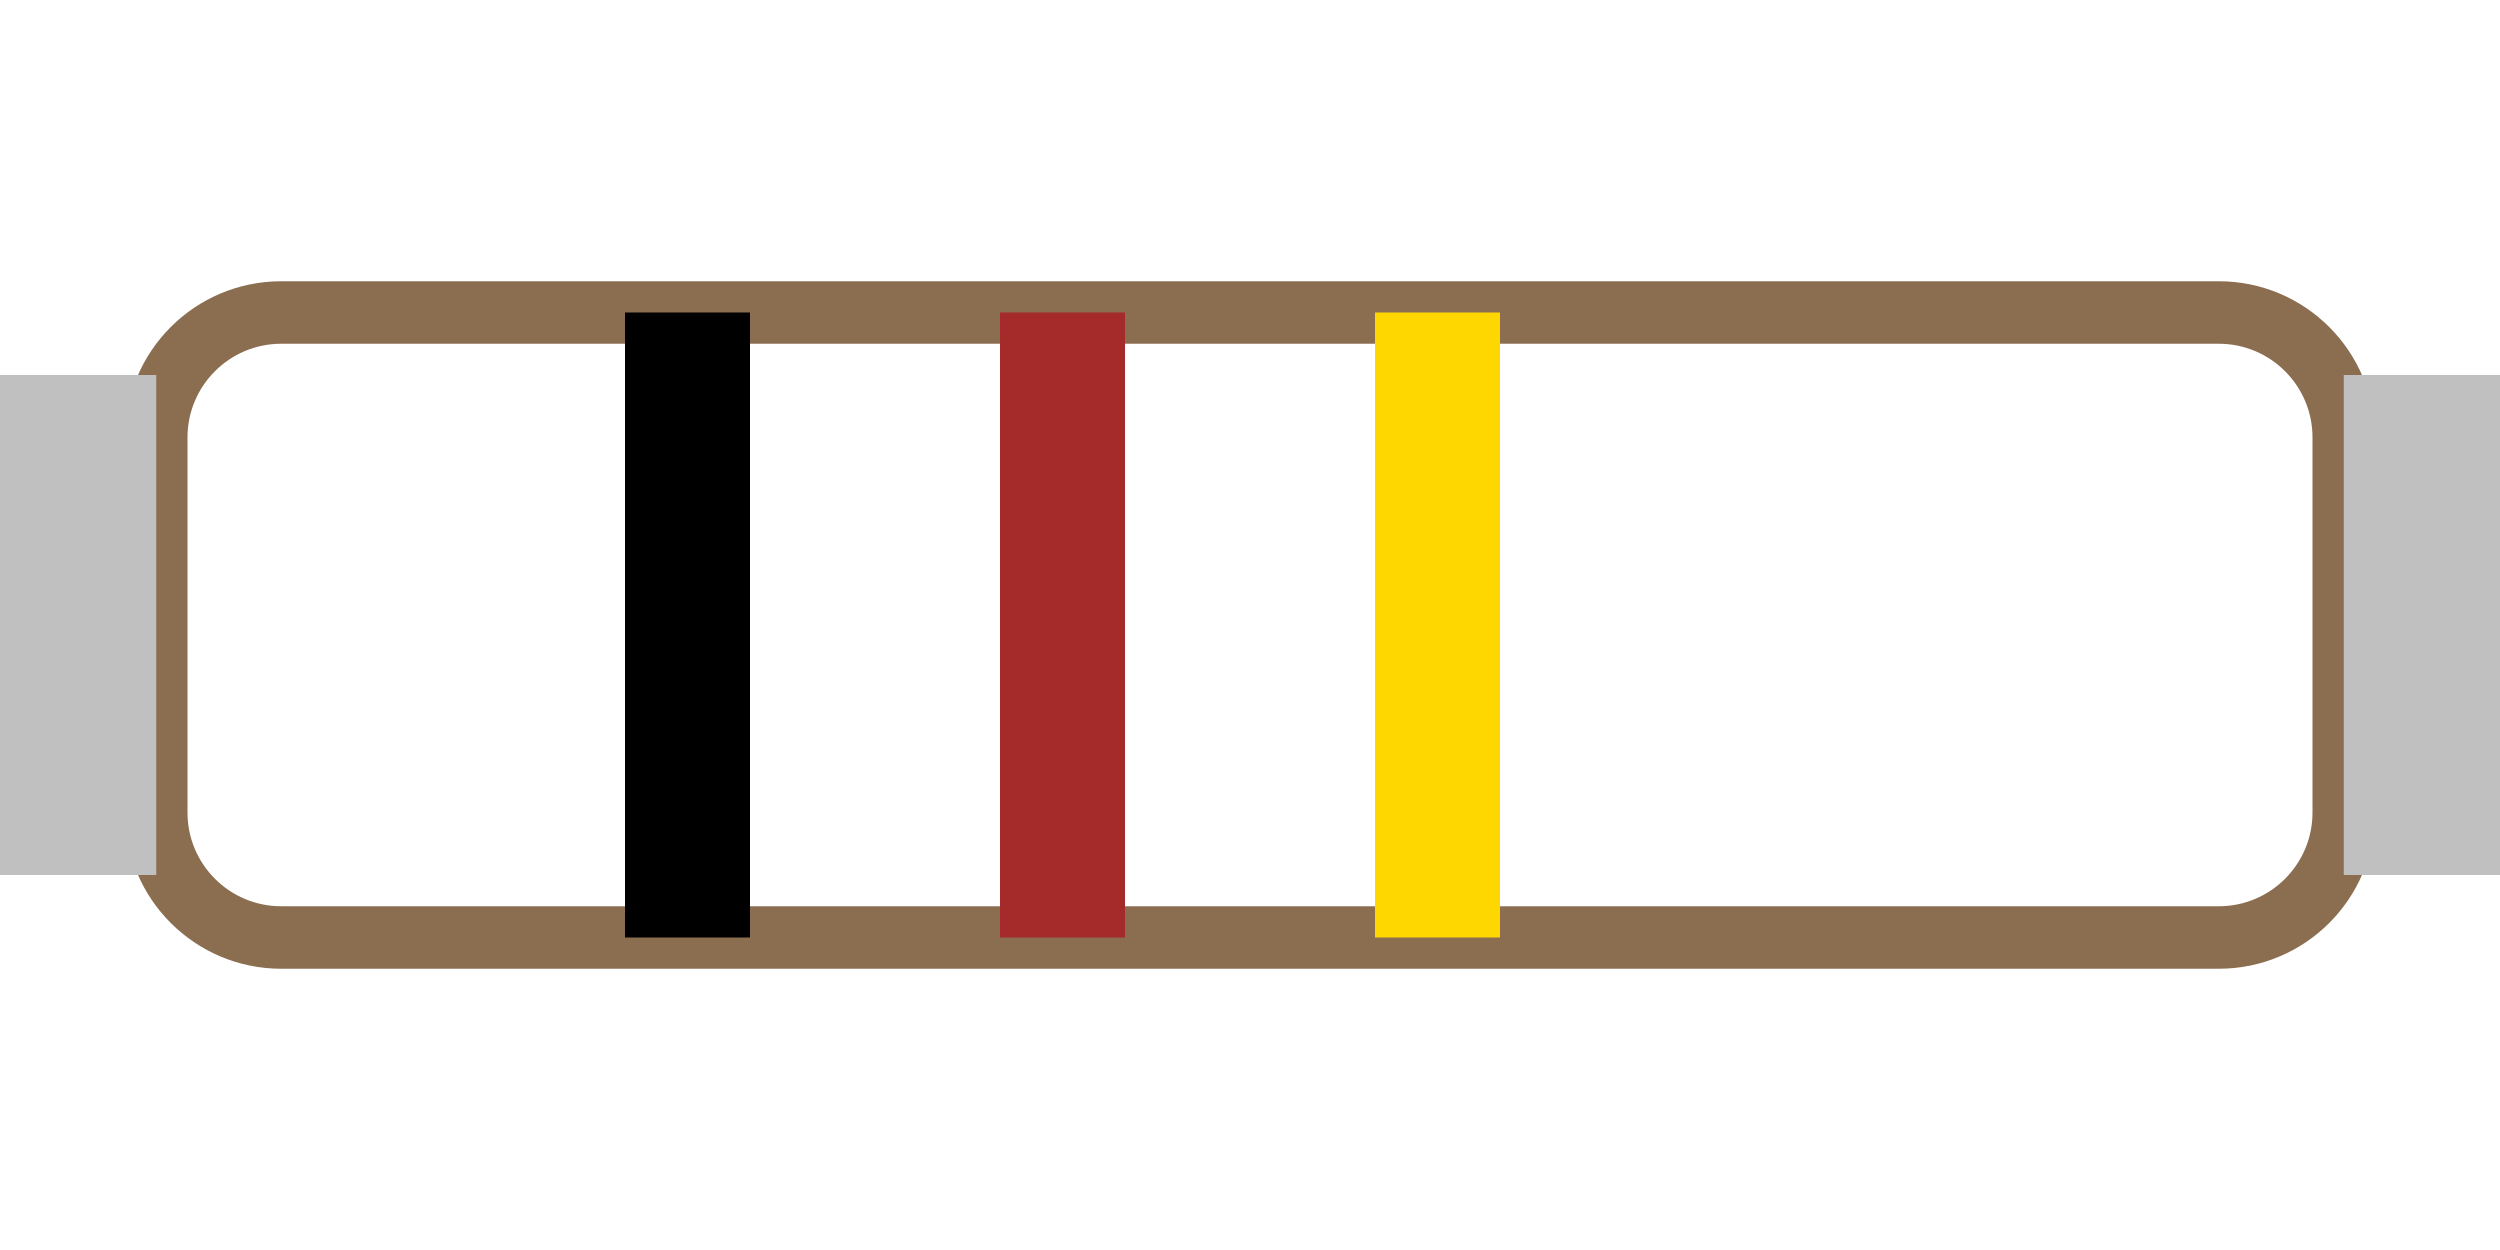
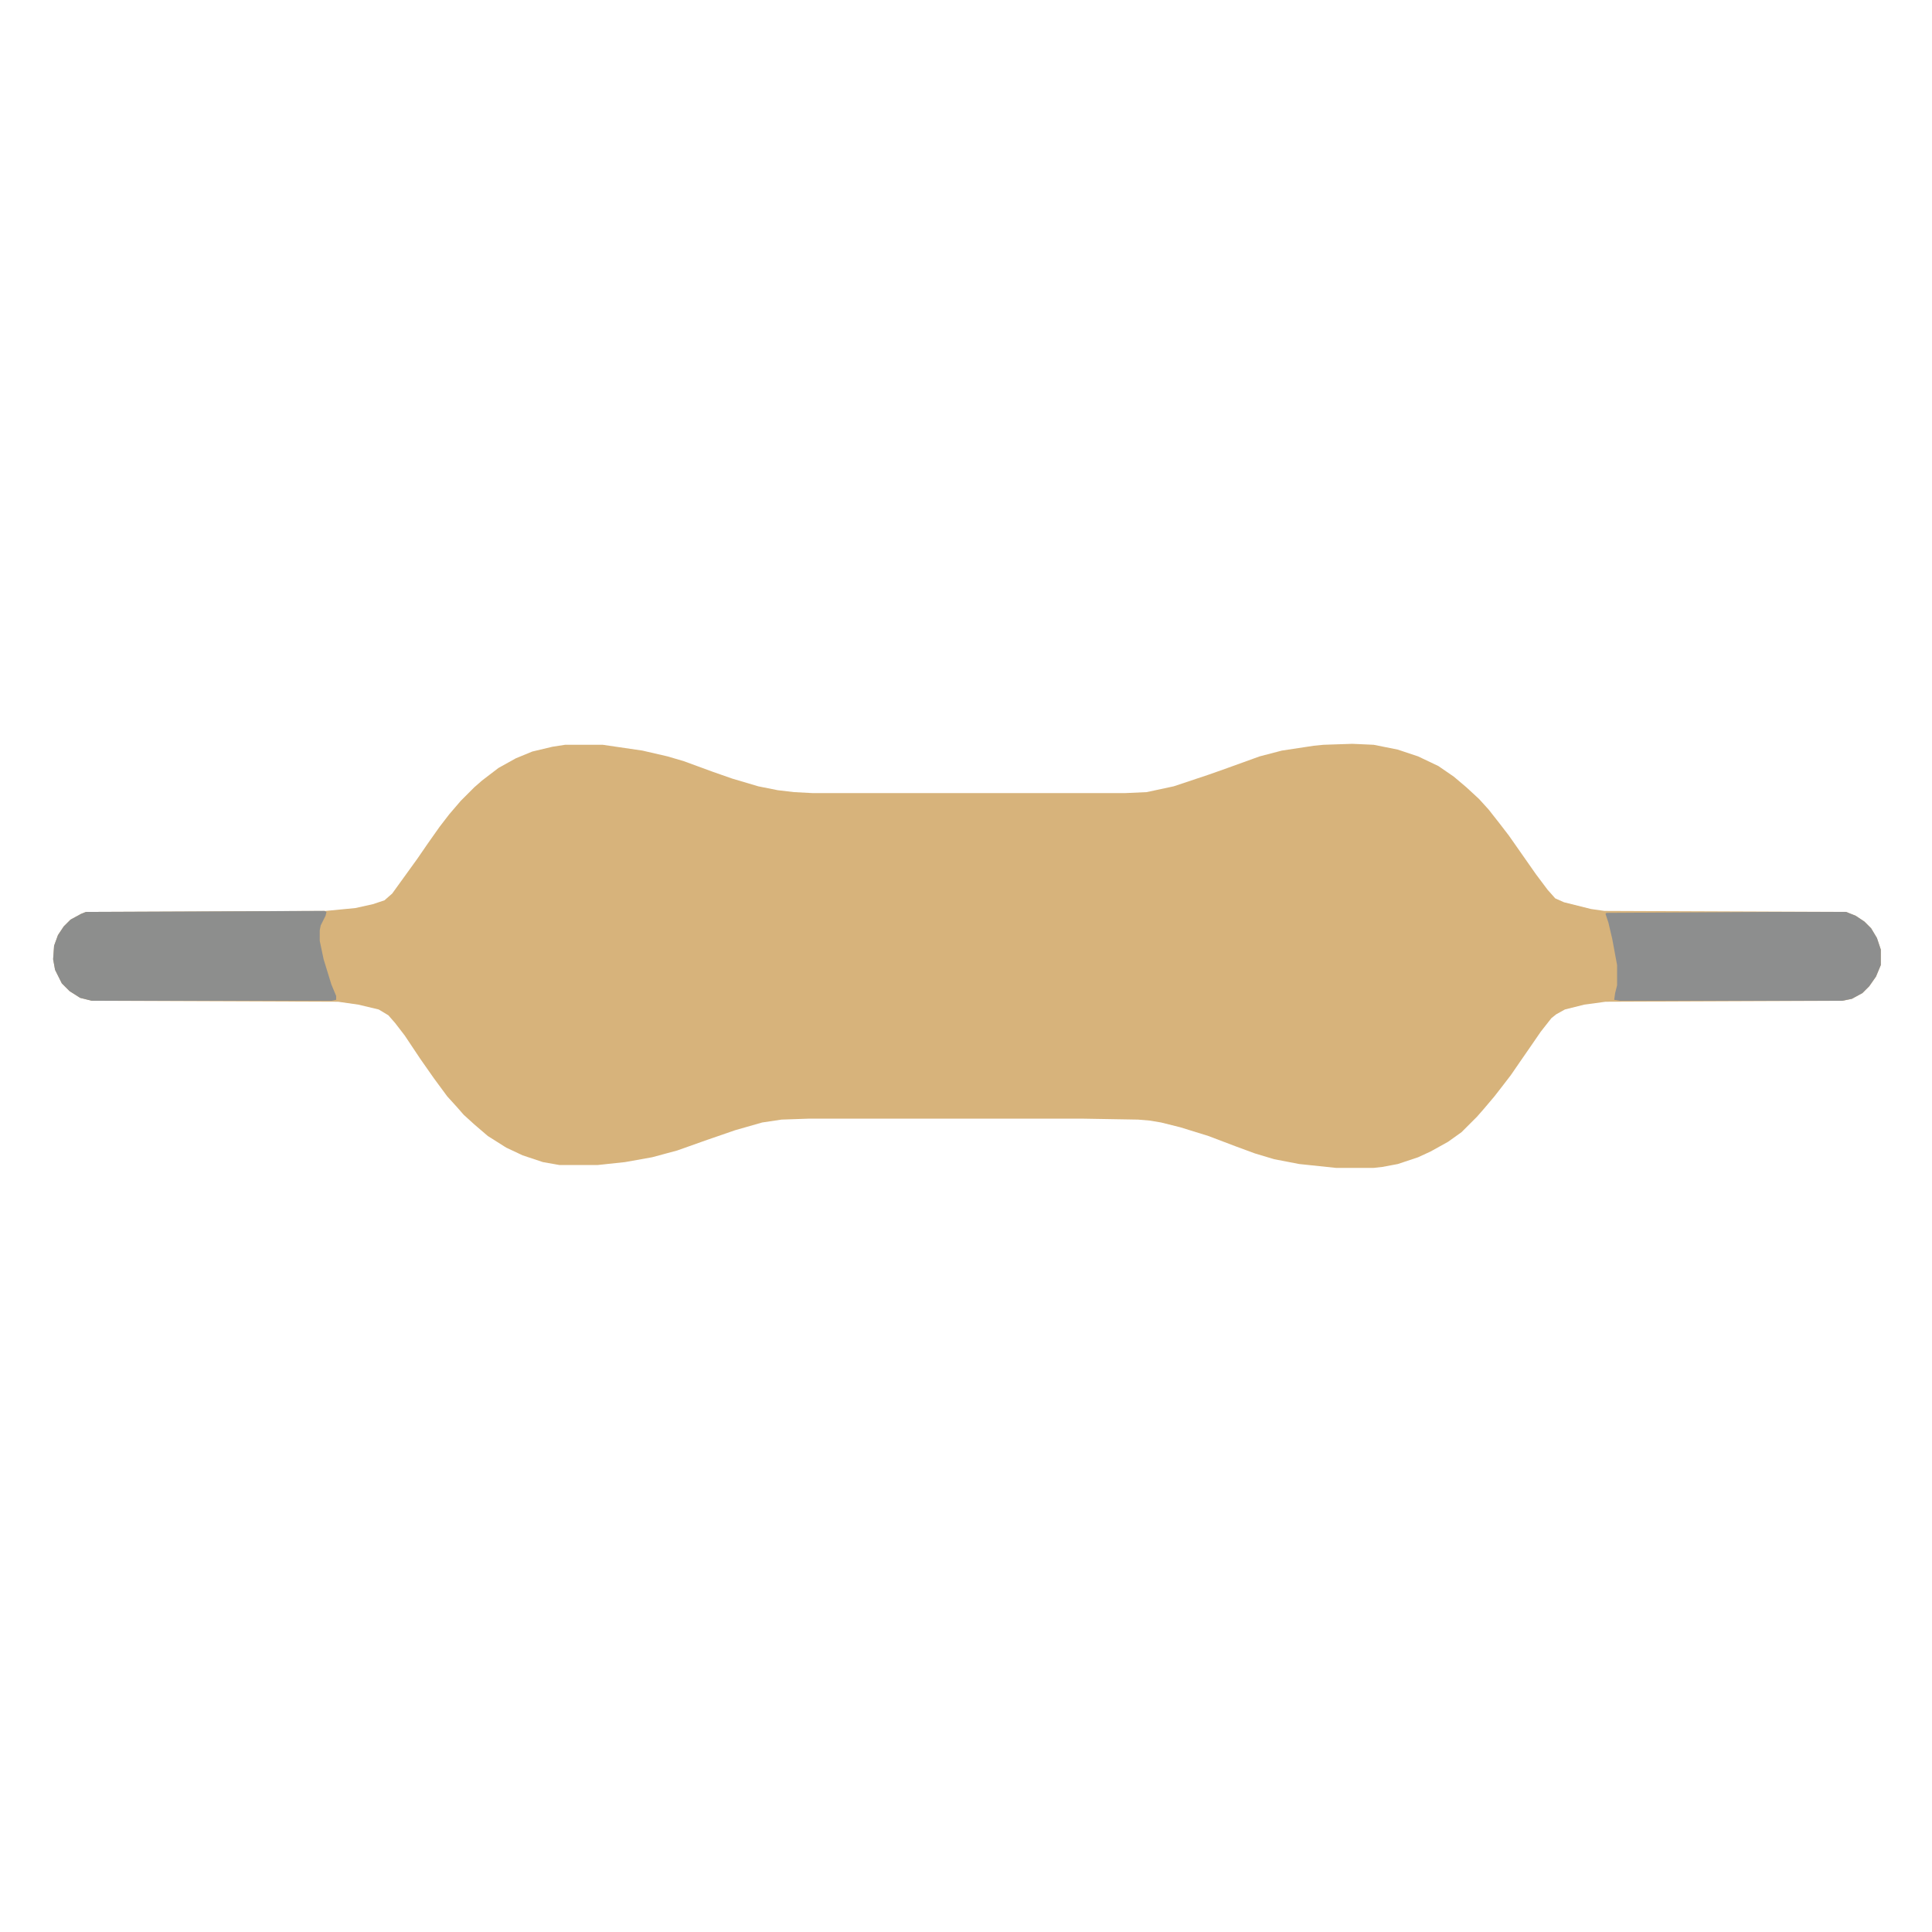
- <svg xmlns="http://www.w3.org/2000/svg" width="80" height="40" viewBox="0 0 80 40">
-   <rect x="5" y="10" width="70" height="20" rx="4" fill="none" stroke="#8B6D50" stroke-width="2" />
-   <rect x="0" y="12" width="5" height="16" fill="#C0C0C0" />
-   <rect x="75" y="12" width="5" height="16" fill="#C0C0C0" />
-   <rect x="20" y="10" width="4" height="20" fill="#000" />
-   <rect x="32" y="10" width="4" height="20" fill="#A52A2A" />
-   <rect x="44" y="10" width="4" height="20" fill="#FFD700" />
+ <svg xmlns="http://www.w3.org/2000/svg" version="1.1" viewBox="0 0 2000 2000" width="500" height="500">
+   <path transform="translate(1400,770)" d="m0 0 22 1 25 5 21 7 21 10 16 11 13 11 13 12 10 11 11 14 10 13 28 40 12 16 8 9 9 4 28 7 14 2 250 1 10 4 9 6 7 7 6 10 4 12v16l-5 12-7 10-7 7-11 6-10 2-245 1-22 3-20 5-9 5-5 4-11 14-11 16-9 13-11 16-10 13-7 9-11 13-7 8-16 16-14 10-18 10-13 6-21 7-16 3-9 1h-39l-38-4-26-5-20-6-19-7-29-11-29-9-20-5-12-2-12-1-59-1h-281l-29 1-20 3-28 8-29 10-31 11-26 7-28 5-28 3h-40l-17-3-21-7-17-8-19-12-14-12-11-10-7-8-10-11-14-19-14-20-16-24-10-13-7-8-10-6-21-5-21-3-255-1-12-3-11-7-8-8-7-14-2-11 1-14 4-11 6-9 7-7 11-6 5-2 248-1 31-3 18-4 12-4 8-7 26-36 11-16 12-17 10-13 12-14 14-14 8-7 17-13 18-10 17-7 21-5 13-2h39l41 6 26 6 17 5 30 11 20 7 27 8 20 4 17 2 19 1h324l22-1 28-6 36-12 17-6 36-13 23-6 33-5 10-1z" fill="#D7B37B" />
+   <path transform="translate(328,943)" d="m0 0h8l2 1-1 4-5 10-1 5v11l4 19 8 26 5 12v4l-5 1h-248l-12-3-11-7-8-8-7-14-2-11 1-14 4-11 6-9 7-7 11-6 5-2z" fill="#8D8E8D" />
+   <path transform="translate(1829,944)" d="m0 0h82l10 4 9 6 7 7 6 10 4 12v16l-5 12-7 10-7 7-11 6-10 2h-230l-6-1 1-7 2-8v-21l-5-27-4-17-3-9 1-1z" fill="#8D8E8E" />
</svg>
